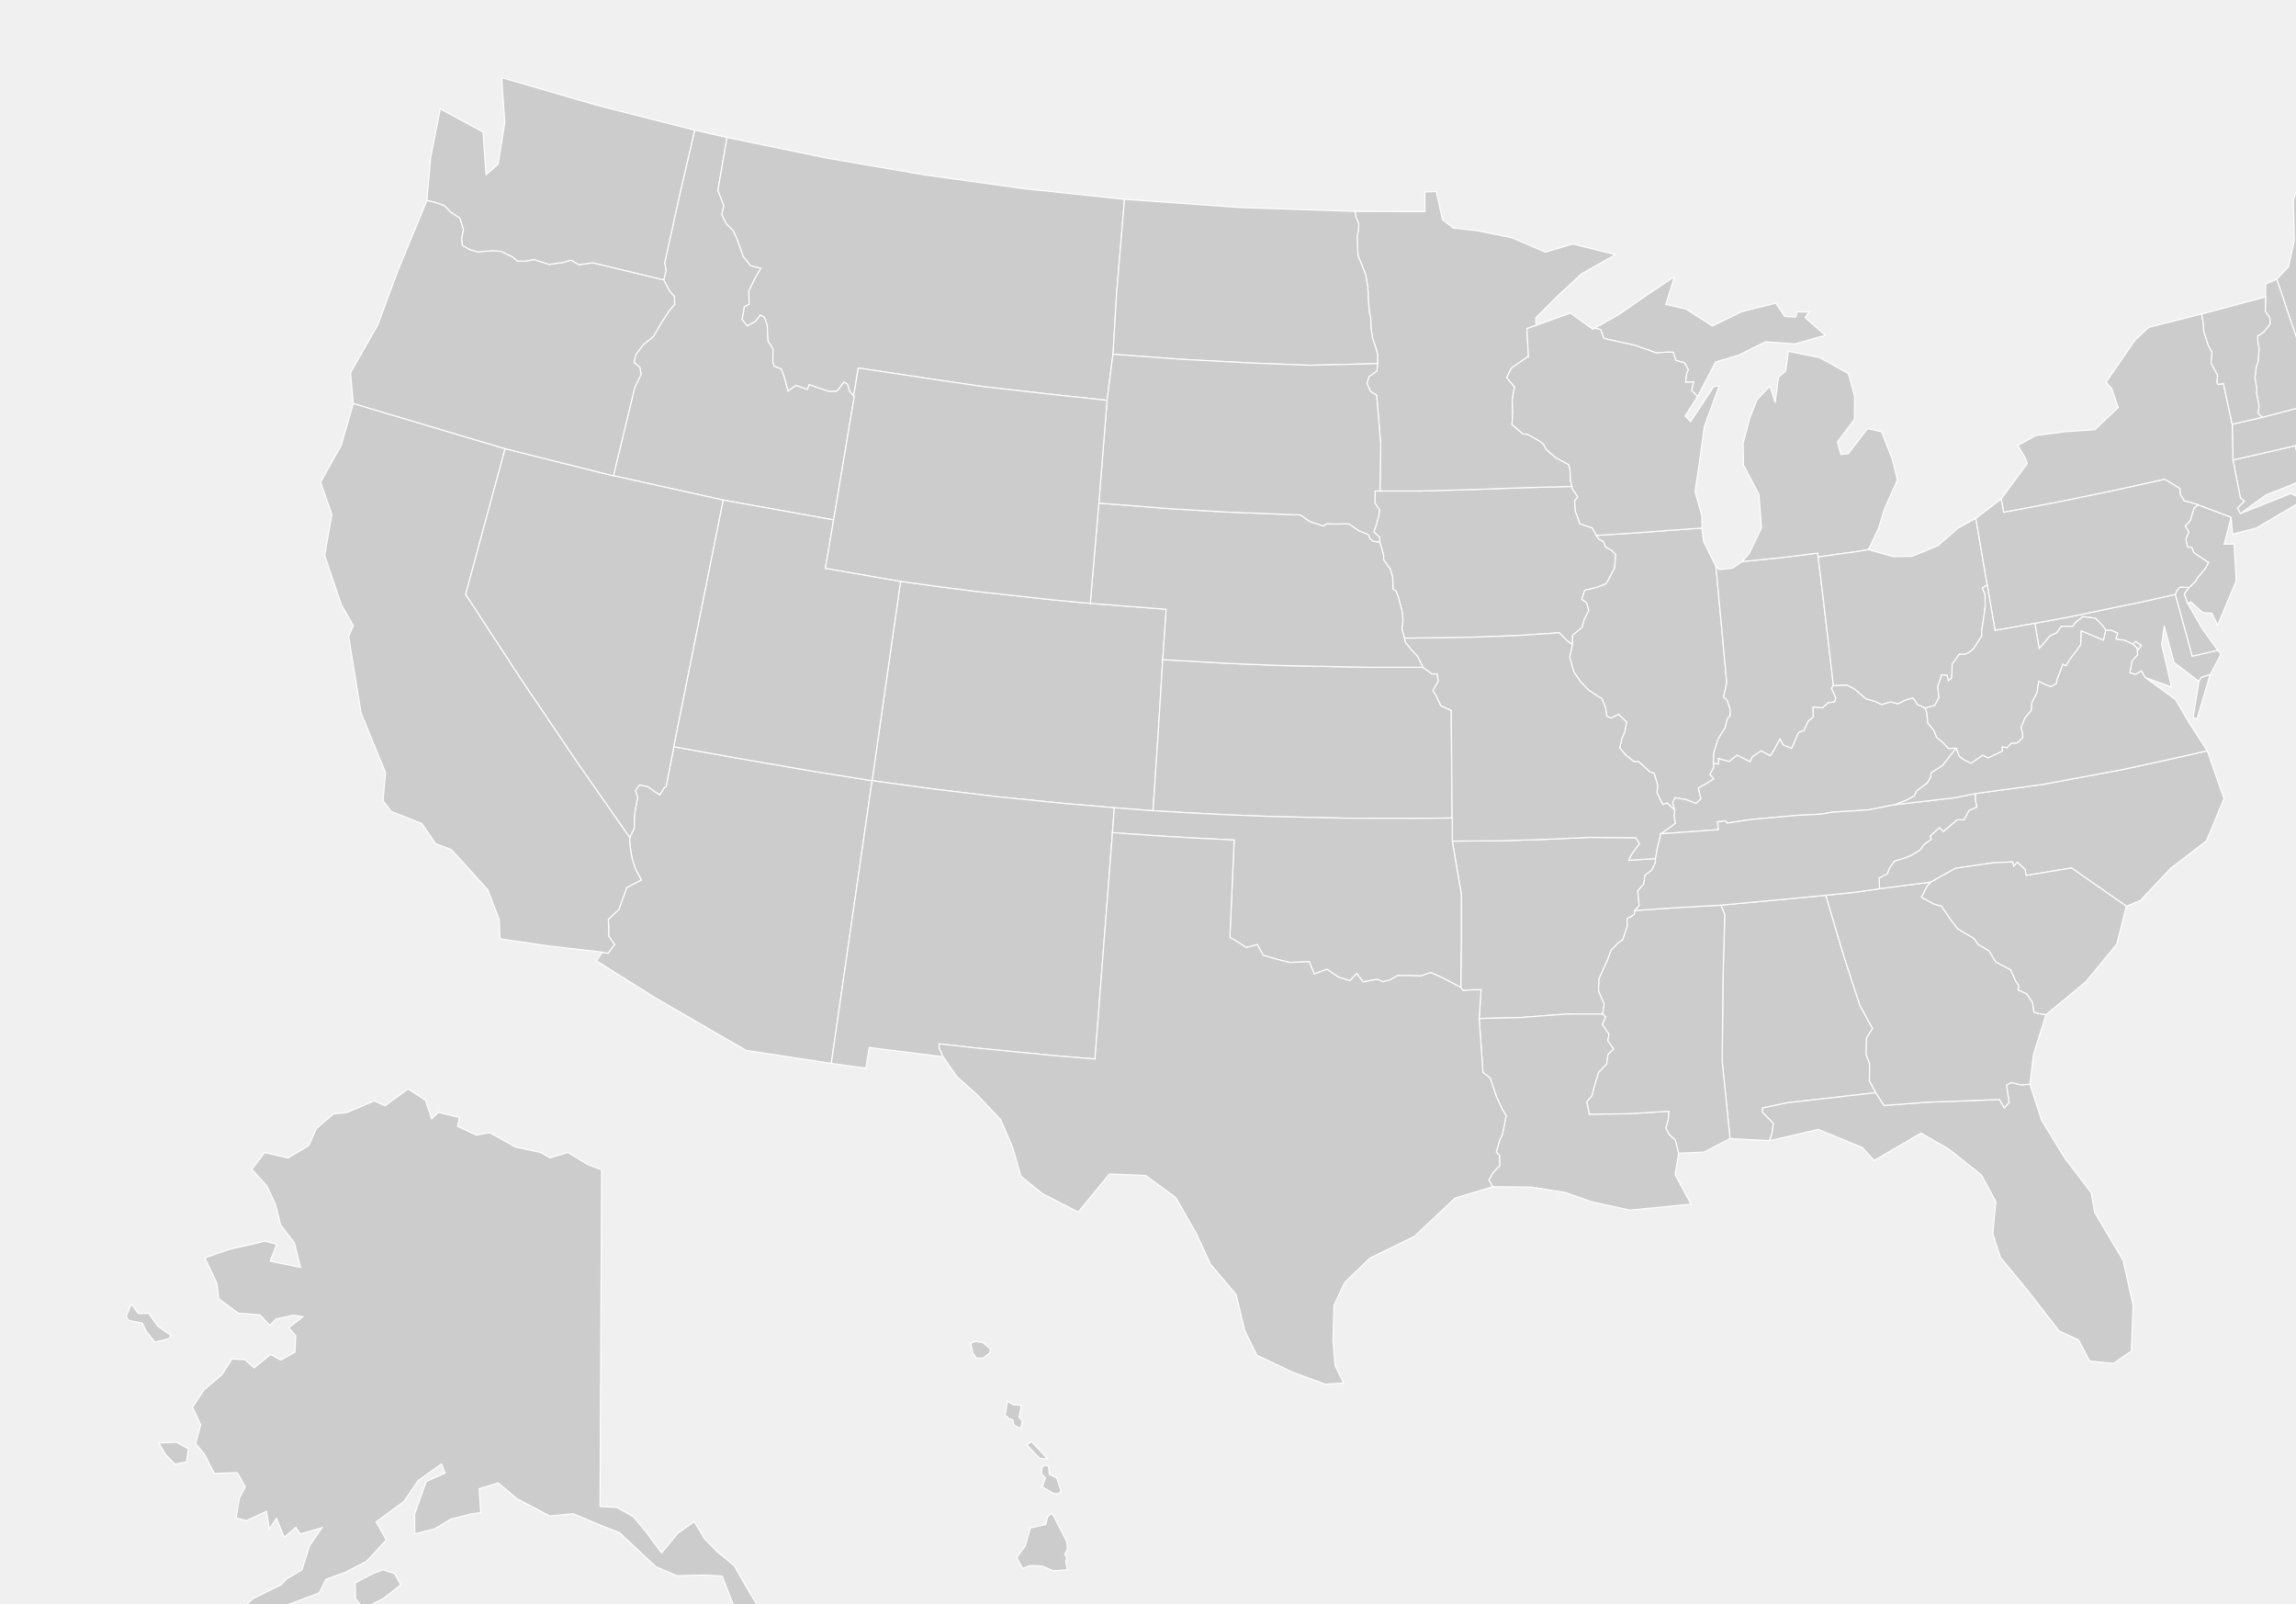
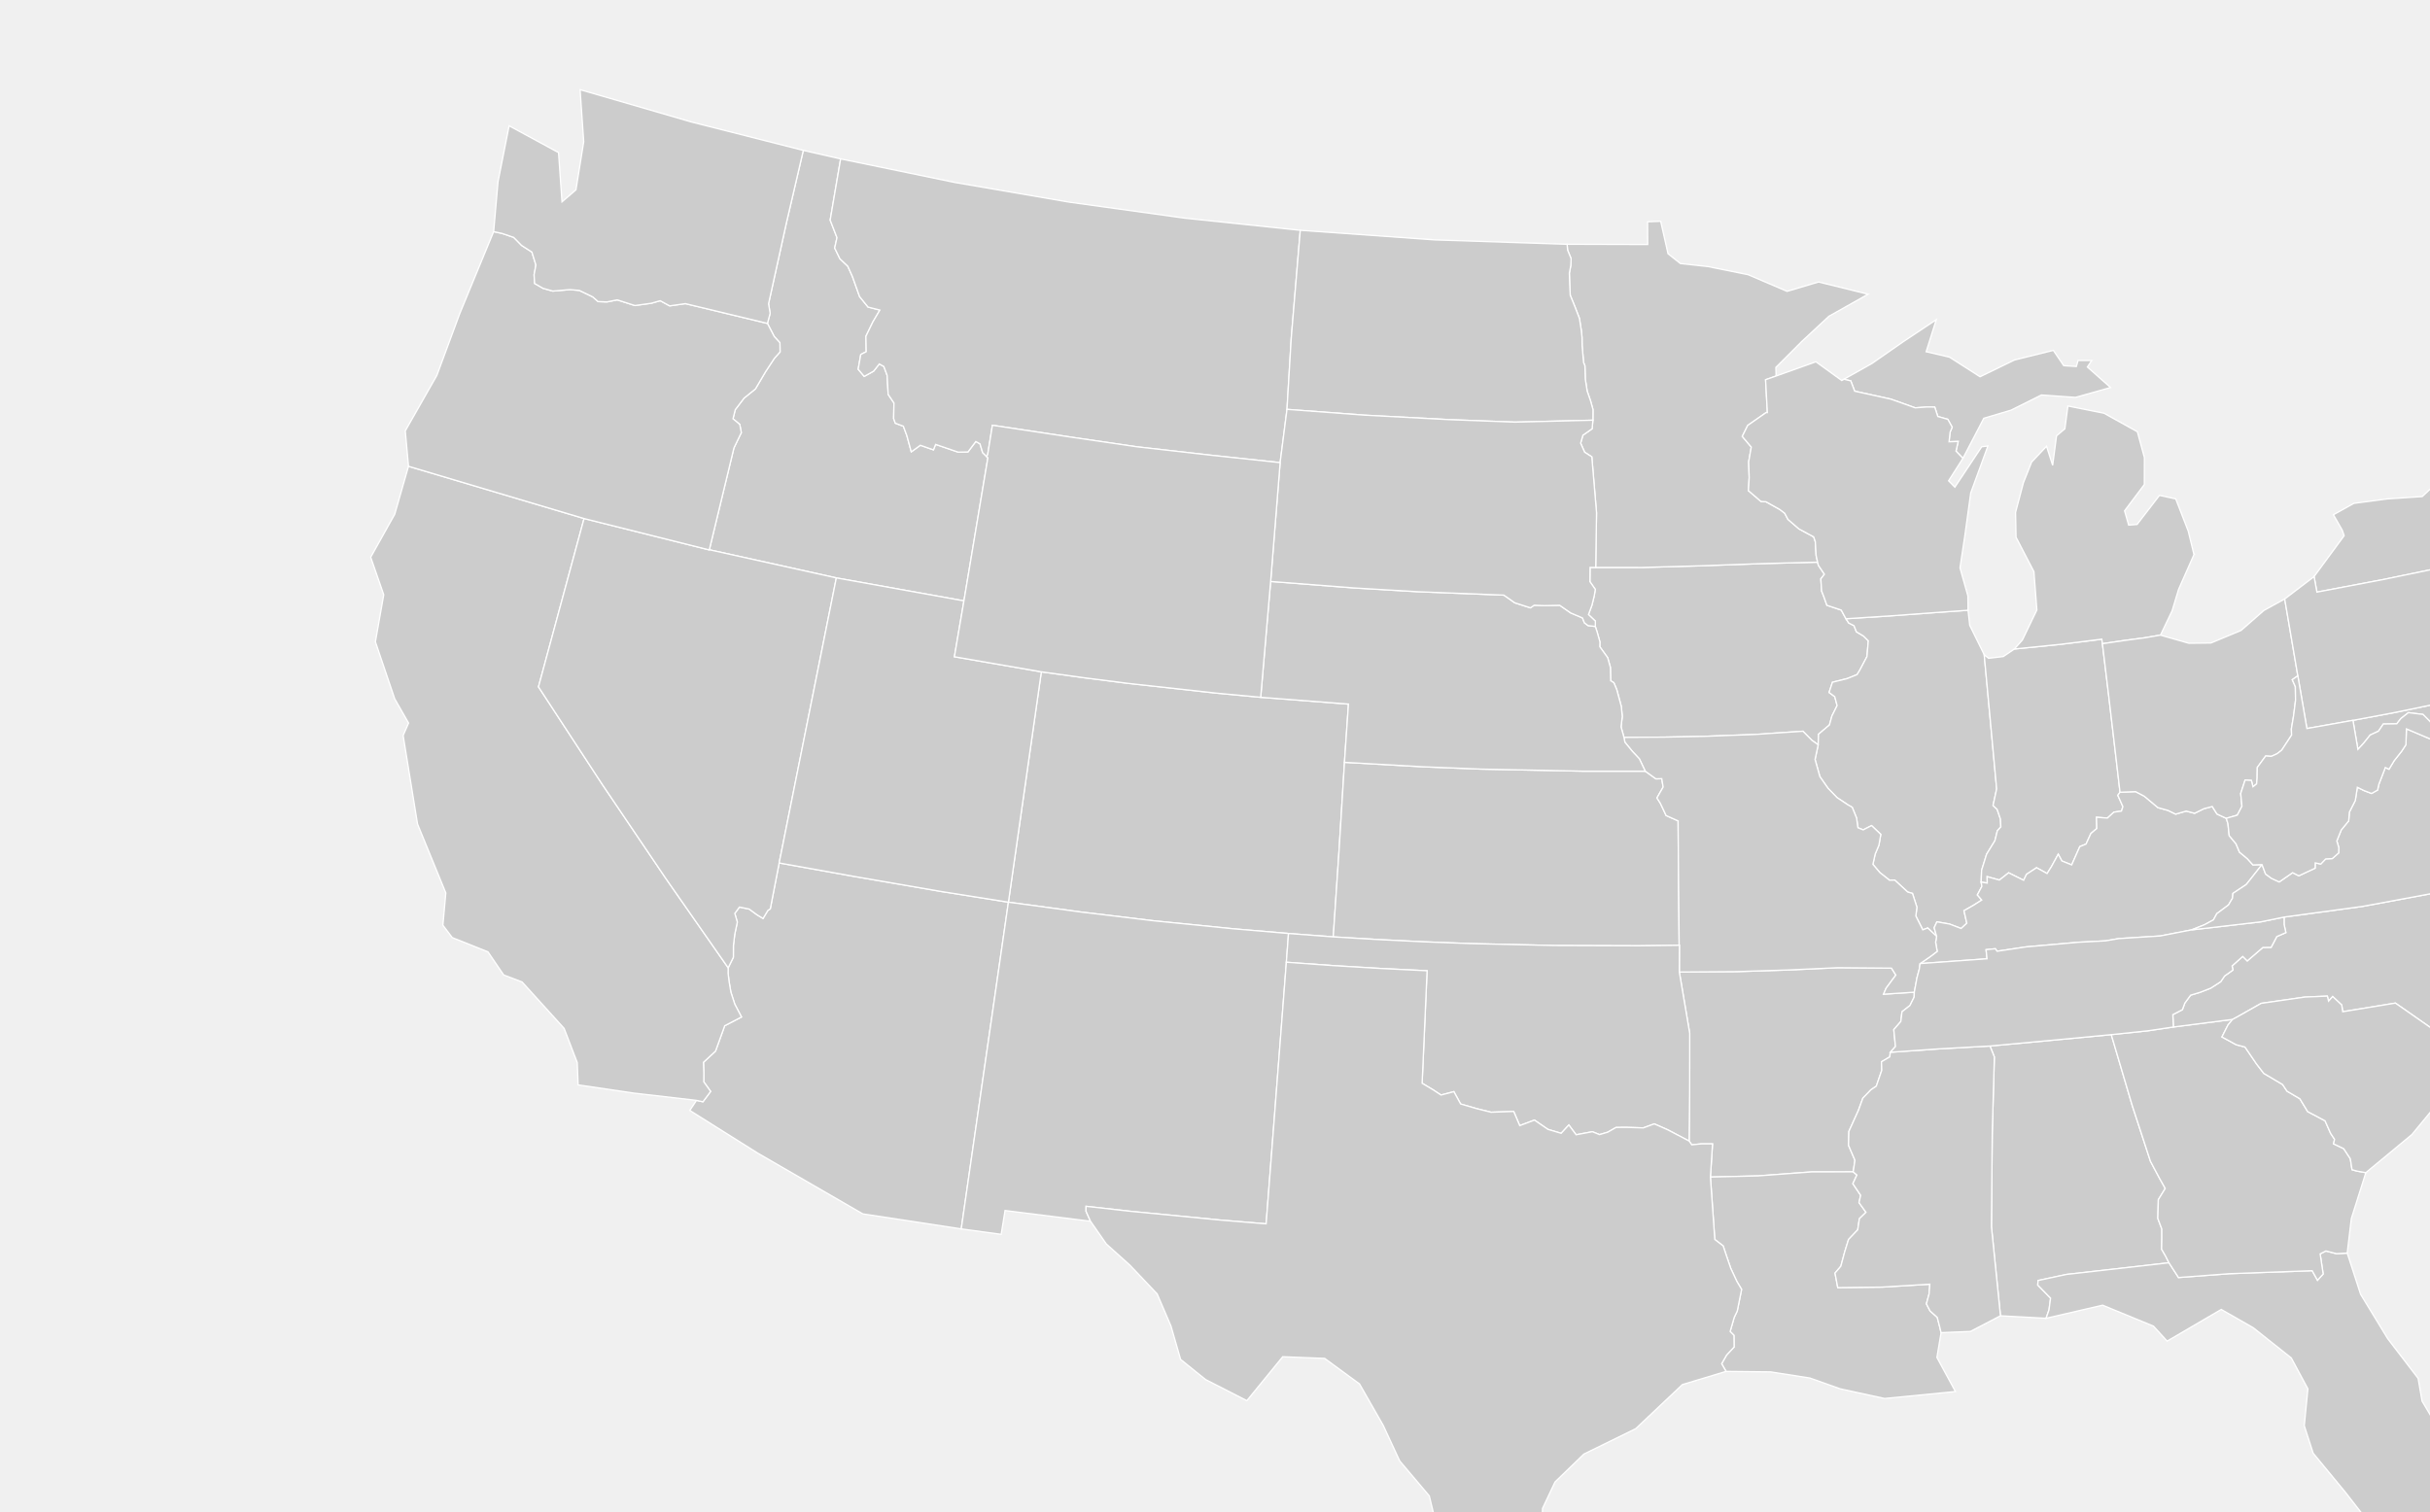
<svg xmlns="http://www.w3.org/2000/svg" version="1.1">
  <defs>
    <style type="text/css">
			.land
			{
				fill: #CCCCCC;
				fill-opacity: 1;
				stroke:white;
				stroke-opacity: 1;
				stroke-width:0.5;
			}
		</style>
  </defs>
  <g>
-     <path id="US-AK" title="Alaska" class="land" d="M191.8,495.91l2.87,8.43l3.02,-2.96l9.45,2.36l-0.85,3.93l8.45,3.99l6.07,-1.1l11.73,6.53l11.14,2.37l4.41,2.47l7.93,-2.48l8.81,5.39l6.42,2.46l0,0l-0.29,61.92l-0.41,89.84l7.5,0.44l7.5,4.15l5.52,6.58l7.22,9.78l7.24,-8.8l7.5,-5.33l4.57,7.63l5.67,5.86l7.72,6.27l5.88,10.36l9.87,16.24l15.03,7.91l1.32,9.26l-3.88,7.62l-5.24,-5.02l-7.87,-3.96l-3.56,-12.68l-11.56,-11.14l-5.39,-13.83l-7.71,-0.46l-12.67,0.3l-9.46,-4l-16.5,-15.44l-7.41,-2.87l-13.37,-5.62l-10.64,1l-14.65,-7.75l-8.54,-7.13l-8.59,2.6l0.69,10.76l-4.31,0.62l-9.17,2.34l-7.32,4.4l-8.95,2.21v-9.05l5.22,-14.52l8.47,-3.82l-1.62,-4.08l-10.5,7.43l-6.45,9.48L169.57,686l4.61,8.12l-8.97,9.68l-9.49,4.89l-8.73,3.17l-3.13,6.19l-14.01,5.24l-3.92,6.35l-10.87,4.25l-5.39,-2.33l-8.57,2.31l-9.52,2.92l-8.06,3.09l-15.29,0.34l-0.64,-2.74l10.79,-4.25l9.15,-2.37l10.61,-5.76l10.46,0.68l5.31,-5.08l12.97,-6.42l2.37,-2.58l6.88,-4.06l3.48,-10.97l5.58,-8.06l-9.78,2.83l-1.99,-3.05l-5.29,4.55l-3.47,-8.58l-3.22,4.87l-1.26,-8.01l-9,4.19l-4.71,-1.12l1.45,-8.95l2.67,-5.11l-3.54,-6.46l-10.41,0.39l-4.4,-8.61l-4.04,-4.93l2.31,-8.42l-3.72,-7.91l5.2,-7.81l8.05,-6.82l4.58,-7.12l5.87,0.36l4.11,3.66l7.39,-6.02l4.68,2.52l6.33,-3.59l0.34,-7.37l-3.13,-3.67l6.35,-4.88l-4.14,-0.76l-7.89,1.7l-2.89,2.92l-4.41,-4.75l-9.88,-0.77l-8.65,-6.44l-0.92,-7.01l-5.42,-11.46l10.92,-3.79l16.26,-3.71l5.19,1.37l-2.92,7.67l13.69,2.75l-2.8,-11.1l-6.17,-8.03l-2.27,-9.16l-3.95,-8.45l-6.76,-7.45l5.78,-7.51l10.57,2.37l9.34,-5.56l3.41,-7.73l7.78,-6.53l5.97,-0.64l12.31,-5.24l4.93,2.18l10.31,-7.58L191.8,495.91zM59.27,587.82l3.09,4.29l4.68,-0.11l4.08,5.78l6.04,4.18l-1.08,1.46l-6.17,1.5l-4.07,-4.97l-1.64,-3.58l-6.21,-1.19l-1.13,-1.88L59.27,587.82zM84.05,658.96l-5.19,0.99l-4.04,-4.16l-3.25,-5.32l7.96,-0.37l5.42,3L84.05,658.96zM172.79,720.54l-8.89,4.49l-3.56,-4.44l-0.17,-7.13l8.04,-4.19l4.56,-1.67l5.13,1.72l2.78,5.07L172.79,720.54z" />
    <path id="US-AL" title="Alabama" class="land" d="M823.25,403.55L831.37,431.02L838.53,452.95L842.13,459.7L844.3,463.54L841.61,467.9L841.4,475.24L842.96,479.38L842.96,483.45L842.88,487.23L844.46,489.98L845.75,492.54L805.82,497.08L794.73,499.45L794.58,501.21L799.58,506.33L798.97,510.92L797.83,514.18L780.04,513.21L776.52,478.48L776.84,441.91L777.66,412.26L775.95,407.99L799.35,405.82z" />
    <path id="US-AR" title="Arkansas" class="land" d="M746.45,386.99L746.39,388.88L744.74,392.2L741.65,394.62L741.19,398.42L738.45,401.59L739.1,408.17L737.11,410.42L736.87,412.24L733.64,414.14L733.77,417.43L731.63,423.65L729.53,425.07L726.38,428.35L724.64,433.14L720.94,441.29L720.79,446.7L723.3,452.55L722.62,457.07L706.39,457.09L685.47,458.65L666.94,459.1L667.77,446.16L663.36,446.16L659.67,446.53L658.64,445.06L658.85,425.16L658.87,403.06L654.82,379.13L677.08,378.97L697.32,378.33L716.63,377.44L737.54,377.61L739.25,380.31L737.34,382.88L735.44,385.46L734.45,387.78z" />
    <path id="US-AZ" title="Arizona" class="land" d="M393.21,351.89L374.82,479.32L336.43,473.46L295.45,449.76L268.97,433.11L271.6,429.19L274.1,429.74L277.1,425.71L274.42,421.95L274.45,418.47L274.3,414.34L279,409.98L282.58,400.09L289.13,396.66L286.51,391.67L284.99,386.99L284.28,382.78L283.9,379.56L283.94,377.49L285.97,373.36L285.98,368.82L286.5,364.43L287.5,359.65L286.52,356.27L288.33,353.79L292.12,354.57L295.26,356.86L297.54,358.24L299.42,355.09L300.35,354.51L303.82,336.59L332.7,341.78L367.14,347.74z" />
    <path id="US-CA" title="California" class="land" d="M227.74,202.25L209.97,267.9L234.88,306L259.69,342.73L283.94,377.49L283.9,379.56L284.28,382.78L284.99,386.99L286.51,391.67L289.13,396.66L282.58,400.09L279,409.98L274.3,414.34L274.45,418.47L274.42,421.95L277.1,425.71L274.1,429.74L271.6,429.19L247.2,426.36L225.43,423.15L225.09,414.45L219.96,401.1L203.57,383L196.4,380.28L190.28,371.27L176.35,365.7L172.7,360.88L173.84,348.28L162.81,321.41L157.2,286.87L159.32,282.02L153.91,272.55L146.38,250.33L149.63,231.97L144.55,217.34L153.92,200.58L159.29,181.87z" />
    <path id="US-CO" title="Colorado" class="land" d="M524.26,297.34L522.11,332.21L519.88,365.43L502.43,364.1L480.73,362.25L449.96,359.16L421.42,355.72L393.21,351.89L406.05,262.04L423.12,264.4L440.2,266.58L474.43,270.36L491.58,271.97L525.81,274.63L524.3,296.61z" />
    <path id="US-CT" title="Connecticut" class="land" d="M1034.84,200.91L1038.24,212.85L1038.11,216.33L1031.11,219.4L1021.77,223.02L1010.11,231.52L1008.84,228.98L1011.92,225.92L1010.14,224.38L1006.81,207.31L1019.47,204.48z" />
    <path id="US-DC" title="Washington, DC" class="land" d="M963.72,293.35L963.53,292.03L961.68,290.43L962.86,289.07L965.55,290.9z" />
    <path id="US-DE" title="Delaware" class="land" d="M986.93,264.85L984.93,267.74L986.35,271.89L992.67,282.97L1000,293.17L988.42,295.83L980.78,267.93L981.69,265.89L983,264.55z" />
    <path id="US-FL" title="Florida" class="land" d="M915.25,488.75L920.47,504.83L931.05,522.16L942.9,537.63L944.43,546.48L957.31,568.23L961.78,588.44L960.97,609.01L952.91,614.56L942.16,613.5L937.22,603.98L928.48,599.97L914.49,581.98L901.97,566.79L898.51,556.09L899.92,541.71L893.44,529.65L878.58,517.85L866.13,510.74L845.03,523.09L839.71,517.25L819.88,509.08L797.83,514.18L798.97,510.92L799.58,506.33L794.58,501.21L794.73,499.45L805.82,497.08L845.75,492.54L849.47,498.29L869.32,496.79L901.59,495.62L903.65,499.35L905.87,496.93L904.7,489.07L906.93,487.93L911.06,488.99z" />
    <path id="US-GA" title="Georgia" class="land" d="M870.54,397.61L868.77,399.77L866.4,404.45L871.95,407.48L875.38,408.38L879.89,414.99L882.71,418.65L890.05,423L891.77,425.6L896.8,428.57L899.84,433.58L906.61,437.16L908.79,442.08L910.32,444.39L909.93,446.15L913.88,448.03L916.46,451.94L917.13,456.23L919.03,456.77L922.51,457.38L916.86,475.27L915.25,488.75L911.06,488.99L906.93,487.93L904.7,489.07L905.87,496.93L903.65,499.35L901.59,495.62L869.32,496.79L849.47,498.29L845.75,492.54L844.46,489.98L842.88,487.23L842.96,483.45L842.96,479.38L841.4,475.24L841.61,467.9L844.3,463.54L842.13,459.7L838.53,452.95L831.37,431.02L823.25,403.55L837.59,402.05L847.46,400.57z" />
-     <path id="US-HI" title="Hawaii" class="land" d="M443.39,612.09l-3.04,0.1l-1.75,-2.38l-0.9,-4.35l2.24,-0.78l3.28,0.52l3.31,2.87l-0.17,1.63L443.39,612.09zM460.92,640.38l-0.66,3.48l-2.99,-1.37l-0.62,-2.43l-1.04,-0.48l-0.48,-0.1l-1.92,-1.63l1.05,-6.3l2.46,1.6l3.75,0.34l-1,5.34L460.92,640.38zM472.36,657.57l-3.54,-0.18l-5.86,-6.16l2.14,-1.41L472.36,657.57zM472.75,661.08l0.38,3.47l3.3,1.61l1.96,5.74l-0.91,1.33l-2.35,0.03l-5.18,-3l1.42,-4.08l-1.82,-1.98l0.38,-3.08l1.6,-0.74L472.75,661.08zM464.41,705.67l-3.3,1.32l-2.68,-4.91l3.87,-5.3l2.25,-8.02l6.97,-1.6l0.83,-3.42l1.47,-1.3l0.87,0.25l6.34,12.29l0.27,3.33l-1.3,2.37l1.01,1.2l-0.53,1.9l0.83,3.79l-6.57,0.44l-4.82,-2.11L464.41,705.67z" />
    <path id="US-IA" title="Iowa" class="land" d="M708.74,219.26L709.04,220.49L711.39,223.98L710,225.78L710.31,230.55L711.1,232.54L712.37,236.09L717.96,237.96L719.79,241.33L720.87,243L722.93,244.04L723.88,246.44L726.64,248.09L728.51,249.94L727.99,256.09L725.17,261.42L724.13,263.12L720.32,264.66L714.53,266.11L713.21,270.09L715.43,271.74L716.35,275.21L714.32,279.26L713.36,282.76L709.11,286.36L708.97,290.51L706.51,288.74L703.03,285.22L684.16,286.48L664.27,287.22L648.77,287.52L633.24,287.62L632.09,283.51L632.57,279.45L632.19,275.54L630.42,268.99L629.29,266.28L628.06,265.54L627.94,260.29L626.88,256.53L623.81,252.24L623.86,250.36L622.8,246.61L622.06,244.34L622.09,242.26L619.39,239.72L620.76,236L621.65,232.36L622.06,229.89L619.95,226.86L620.01,221.31L622.21,221.31L640.32,221.33L662.83,220.7L687.01,219.83z" />
    <path id="US-ID" title="Idaho" class="land" d="M384.7,178.06L385.21,178.56L375.87,234.37L326.11,225.41L276.58,214.43L286.18,174.71L289.06,168.74L288.45,165.54L285.82,163.34L286.7,159.8L290.12,155.29L294.56,151.7L298.48,145.04L301.92,139.8L304.17,137.26L304.11,133.69L301.91,131.28L299.24,126.14L300.3,122.21L299.68,118.48L306.56,87.28L313.23,58.66L327.79,61.98L323.71,85.85L326.37,92.69L325.47,96.73L327.51,100.93L330.57,103.82L332.38,107.84L335.18,115.68L338.48,119.77L343.09,120.94L340.37,125.56L337.65,131.15L337.77,137.18L335.65,138.25L334.63,144.02L336.98,146.81L340.63,144.78L342.87,141.95L344.65,142.95L345.92,146.4L346.33,153.84L348.59,157.19L348.46,163.24L349.11,165.06L352.25,166.24L353.6,169.87L355.34,176.23L358.88,173.67L363.99,175.46L364.82,173.33L373.63,176.35L377.44,176.27L380.5,172.2L382.13,173.11L383.16,176.53z" />
    <path id="US-IL" title="Illinois" class="land" d="M767.4,237.97L767.4,238.03L768.06,243.91L773.71,255.38L773.71,255.38L773.71,255.38L776.14,281.56L778.56,307.71L777.15,314.18L778.75,315.7L780.04,319.47L780.19,322.52L778.83,324.03L777.89,327.89L774.65,333.15L772.69,339.44L772.52,344.06L772.79,345.73L771.03,349.05L772.75,351.05L769.73,352.97L765.81,355.21L766.92,360.09L764.7,362.15L760.16,360.41L755.25,359.56L754.19,361.85L755.15,365.22L751.67,361.95L749.76,362.68L747.04,357.29L747.46,353.85L745.73,348.47L743.87,347.93L738.83,343.28L736.79,343.33L733.04,340.37L730.3,337.13L731.2,333.08L732.64,329.68L733.38,325.44L729.78,322.01L726.52,323.68L724.45,322.85L723.94,319.08L722.22,314.86L720.54,313.92L716.32,311.1L712.77,307.43L709.63,302.92L707.74,296.22L708.97,290.51L709.11,286.36L713.36,282.76L714.32,279.26L716.35,275.21L715.43,271.74L713.21,270.09L714.53,266.11L720.32,264.66L724.13,263.12L725.17,261.42L727.99,256.09L728.51,249.94L726.64,248.09L723.88,246.44L722.93,244.04L720.87,243L719.79,241.33L736.92,240.23L754.43,238.94L767.35,238.03L767.34,237.97z" />
    <path id="US-IN" title="Indiana" class="land" d="M819.8,251.07L822.26,271.46L824.84,293.39L826.66,309L825.79,310.19L827.78,314.61L827.23,316.37L824.27,316.77L821.75,319.09L817.48,318.77L817.61,323.14L815.31,325.08L813.42,329.22L810.98,330.21L807.81,337.35L803.98,335.81L802.57,333.17L799.94,337.99L798.22,340.71L794.11,338.45L790.21,341.01L789.07,343.34L783.23,340.43L779.62,343.26L774.85,341.93L774.89,344.44L772.52,344.06L772.69,339.44L774.65,333.15L777.89,327.89L778.83,324.03L780.19,322.52L780.04,319.47L778.75,315.7L777.15,314.18L778.56,307.71L776.14,281.56L773.71,255.38L773.71,255.38L775.41,256.76L781.16,256.08L785.48,253.14L785.48,253.14L803.69,251.3L819.57,249.31z" />
    <path id="US-KS" title="Kansas" class="land" d="M654.77,368.71L638.81,368.9L606.07,368.79L573.32,368.04L555.14,367.35L536.98,366.45L519.88,365.43L522.11,332.21L524.26,297.34L524.29,297.34L554.73,299.07L577.39,299.98L617.51,300.79L641.53,300.79L645.7,303.78L647.97,303.71L648.51,306.99L646.09,311.22L647.45,313.36L649.68,318.1L654.35,320.18L654.53,344.47z" />
    <path id="US-KY" title="Kentucky" class="land" d="M868.09,319.18L868.74,321.26L869.24,325.93L871.88,329.12L873.25,332.39L876.29,334.91L878.49,337.35L882.03,337.23L875.89,345L870.68,348.46L870.51,350.34L868.95,352.99L864.4,356.38L863.09,358.79L859.56,360.71L854.51,362.7L842.33,365.07L826.21,366.09L821.02,366.98L810.52,367.52L799.86,368.47L790.05,369.33L778.72,371.03L778.04,370.05L774.43,370.42L774.8,373.97L748.7,375.84L752.62,373.16L755.37,371.06L754.75,367.53L755.15,365.22L754.19,361.85L755.25,359.56L760.16,360.41L764.7,362.15L766.92,360.09L765.81,355.21L769.73,352.97L772.75,351.05L771.03,349.05L772.79,345.73L772.52,344.06L774.89,344.44L774.85,341.93L779.62,343.26L783.23,340.43L789.07,343.34L790.21,341.01L794.11,338.45L798.22,340.71L799.94,337.99L802.57,333.17L803.98,335.81L807.81,337.35L810.98,330.21L813.42,329.22L815.31,325.08L817.61,323.14L817.48,318.77L821.75,319.09L824.27,316.77L827.23,316.37L827.78,314.61L825.79,310.19L826.66,309L832.73,308.77L836.11,310.54L841.45,315.01L845.39,316.1L848.35,317.55L852.46,316.35L855.74,317.21L859.34,315.44L862.62,314.57L864.48,317.51z" />
    <path id="US-LA" title="Louisiana" class="land" d="M722.62,457.07L724.06,458.3L722.49,461.68L725.53,466.21L724.89,469.07L727.6,472.85L725.04,475.33L724.38,479.68L720.81,483.43L719.3,488.3L717.8,493.89L715.53,496.56L716.6,502.22L733.98,502.02L752.51,500.89L752.21,504.72L751.16,508.55L752.61,511.35L755.39,513.82L756.36,517.55L756.89,519.79L755.26,529.47L762.48,542.76L734.86,545.47L717.53,541.69L705.74,537.49L690.4,535.09L673.04,534.9L671.32,531.91L673.27,528.5L676.18,525.4L676.12,520.83L674.63,519.34L676.22,513.83L677.42,511.32L679.1,502.91L677.27,499.84L674.87,494.7L673.07,489.45L671.9,485.95L668.65,483.45L666.94,459.1L685.47,458.65L706.39,457.09z" />
    <path id="US-MA" title="Massachusetts" class="land" d="M1045.63,177.8L1048.77,189.44L1057.46,199.48L1064.38,198.06L1060.35,190.6L1066.65,194.01L1067.17,200.62L1057.15,207.36L1049.14,209.17L1047.75,205.96L1044.47,204.17L1041.66,198.77L1034.84,200.91L1019.47,204.48L1006.81,207.31L1006.47,191.24L1019.95,188.12L1039.54,183L1040.61,180.37L1043.61,177.93z" />
    <path id="US-MD" title="Maryland" class="land" d="M980.78,267.93L988.42,295.83L1000,293.17L1001.44,294.94L996.49,304.07L992.51,305.34L991.48,307.17L980.22,298.59L975.8,282.14L974.67,290.56L979.11,309.68L967.2,305.35L965.52,302.45L962.88,304.01L960.31,303.28L961.26,297.92L963.79,295.21L963.72,293.35L965.55,290.9L962.86,289.07L961.68,290.43L957.94,288.63L954.01,288.05L954.78,285.4L952.15,284.2L949.46,283.97L947.53,281.41L944.79,278.66L939.12,277.96L936.14,280.29L934.58,282.31L929.32,282.4L927.46,285.17L924.2,286.7L921.71,289.82L919.42,292.31L917.49,280.96L933.46,277.97L938.9,276.86L951.06,274.31L965.73,271.32z" />
    <path id="US-ME" title="Maine" class="land" d="M1046.95,172.11L1045.32,172.81L1043.71,169.97L1039.84,167.56L1039.83,165.23L1026.54,125.88L1031.85,120.24L1034.43,108.68L1034.08,90.22L1040.58,70.21L1047.3,74.47L1056.14,67.64L1064.77,71.84L1074.29,101.57L1088.28,110.6L1091.52,119.75L1078.66,131.52L1065.07,141.37L1051.08,159.84z" />
    <path id="US-MI" title="Michigan" class="land" d="M810.31,140.6L810.31,140.6l5.32,0.03l0,0l-1.7,2.51l9.03,8.01L809.3,155l-0.54,-0.04l-12.74,-0.9l-11.87,5.92l-10.61,3.16l-8.01,15.38l-0.43,-0.12l-0.01,0.04l-2.39,-2.49l0.85,-3.77l-3.55,0.12l0.4,-3.76l0.81,-1.92l-1.7,-3.07l-3.89,-1.11l-1.2,-3.67l-3.12,-0.03l-4.49,0.34l-9.47,-3.39l-14.14,-3.12l-1.54,-4.03l-2.52,-0.59l-0.02,-0.07l-0.95,0.53l-0.15,-0.11l0.14,0.1l11.76,-6.62l12,-8.35l13.09,-8.73l-3.95,12.49l9.13,2.13l11.89,7.63l13.42,-6.53l15.16,-3.76l4.06,5.97l4.91,0.32L810.31,140.6zM855.86,215.95L855.86,215.95l-0.37,0.36l-5.98,13.52l-2.54,8.4h0l-4.54,9.49l0,0l-6.33,1.07l-7.68,1.01l-8.62,1.26l-0.23,-1.76l-15.88,1.99l-18.21,1.84v0l0,0l3.1,-3.48l5.66,-11.73l-1.15,-14.96l-6.97,-13.41l-0.19,-9.69l3.06,-11.57l3.2,-8.06l5.82,-6.16l2.38,7.43l1.52,-11.52l3.25,-2.73l1.18,-8.89l14.08,2.82l13,7.22l2.75,10.08l-0.03,10.5l-7.71,10.26l1.6,5.57l3.28,-0.25l8.73,-11.34l6.35,1.38l4.89,12.62l2.21,9.1L855.86,215.95z" />
    <path id="US-MN" title="Minnesota" class="land" d="M728.42,114.75L728.41,114.76L713.15,123.35L702.62,133.13L692.46,143.3L692.56,146.66L688.46,148.11L689.15,160.93L688.65,160.93L684.81,163.61L681.49,165.93L679.36,170.21L682.88,174.37L681.86,180.15L682.07,186.34L681.75,191.37L686.66,195.58L688.61,195.71L694.02,198.73L695.92,200.19L697.18,202.59L701.49,206.31L707.21,209.4L707.84,211.25L708.17,216.72L708.74,219.26L687.01,219.83L662.83,220.7L640.32,221.33L622.21,221.31L622.54,200.03L620.69,178.18L617.89,176.38L616.33,172.84L617.22,169.75L620.82,167.22L621.12,163.9L621.15,159.74L620.18,156.26L618.88,152.54L618.15,147.88L618,142.66L617.48,141.4L616.9,134.67L616.87,131.58L616.59,128.83L615.86,124.17L614.03,119.43L612.29,115.2L612.08,111.02L611.94,106.51L612.5,103.57L612.63,100.89L611.25,97.55L611.06,95.28L642.49,95.37L642.44,86.5L647.55,86.32L650.41,98.96L655.22,102.79L665.92,103.97L681.65,107.14L696.84,113.64L709.12,109.99L728.41,114.75z" />
    <path id="US-MO" title="Missouri" class="land" d="M708.97,290.51L707.74,296.22L709.63,302.92L712.77,307.43L716.32,311.1L720.54,313.92L722.22,314.86L723.94,319.08L724.45,322.85L726.52,323.68L729.78,322.01L733.38,325.44L732.64,329.68L731.2,333.08L730.3,337.13L733.04,340.37L736.79,343.33L738.83,343.28L743.87,347.93L745.73,348.47L747.46,353.85L747.04,357.29L749.76,362.68L751.67,361.95L755.15,365.22L754.75,367.53L755.37,371.06L752.62,373.16L748.7,375.84L748.38,378.06L747.49,381.37L746.45,386.99L734.45,387.78L735.44,385.46L737.34,382.88L739.25,380.31L737.54,377.61L716.63,377.44L697.32,378.33L677.08,378.97L654.82,379.13L654.86,368.71L654.77,368.71L654.53,344.47L654.35,320.18L649.68,318.1L647.45,313.36L646.09,311.22L648.51,306.99L647.97,303.71L645.7,303.78L641.53,300.79L639.23,295.96L636.52,293.07L633.59,289.49L633.24,287.62L648.77,287.52L664.27,287.22L684.16,286.48L703.03,285.22L706.51,288.74z" />
    <path id="US-MS" title="Mississippi" class="land" d="M775.95,407.99L777.66,412.26L776.84,441.91L776.52,478.48L780.04,513.21L768.32,519.32L756.89,519.79L756.36,517.55L755.39,513.82L752.61,511.35L751.16,508.55L752.21,504.72L752.51,500.89L733.98,502.02L716.6,502.22L715.53,496.56L717.8,493.89L719.3,488.3L720.81,483.43L724.38,479.68L725.04,475.33L727.6,472.85L724.89,469.07L725.53,466.21L722.49,461.68L724.06,458.3L722.62,457.07L723.3,452.55L720.79,446.7L720.94,441.29L724.64,433.14L726.38,428.35L729.53,425.07L731.63,423.65L733.77,417.43L733.64,414.14L736.87,412.24L737.11,410.42L755.47,409.14z" />
    <path id="US-MT" title="Montana" class="land" d="M501.84,159.67L499.16,180.45L472.33,177.57L443.38,174.28L418.47,170.63L386.97,165.87L385.13,177.31L384.7,178.06L383.16,176.53L382.13,173.11L380.5,172.2L377.44,176.27L373.63,176.35L364.82,173.33L363.99,175.46L358.88,173.67L355.34,176.23L353.6,169.87L352.25,166.24L349.11,165.06L348.46,163.24L348.59,157.19L346.33,153.84L345.92,146.4L344.65,142.95L342.87,141.95L340.63,144.78L336.98,146.81L334.63,144.02L335.65,138.25L337.77,137.18L337.65,131.15L340.37,125.56L343.09,120.94L338.48,119.77L335.18,115.68L332.38,107.84L330.57,103.82L327.51,100.93L325.47,96.73L326.37,92.69L323.71,85.85L327.79,61.98L372.22,71.15L416.94,78.85L461.89,85.08L507.02,89.83L503.5,131.88z" />
    <path id="US-NC" title="North Carolina" class="land" d="M995.21,338.43L1002.75,360L994.84,379.03L978.65,391.44L965.08,405.88L958.75,408.49L934.04,391.25L913.5,394.62L913.11,392L909.59,388.69L907.98,390.48L907.51,388.53L898.72,388.9L881.69,391.36L872.29,396.68L870.54,397.61L847.46,400.57L847.25,395.75L850.98,393.82L851.93,391.24L854.18,388.16L857.83,387.06L862.01,385.43L865.93,382.9L867.46,380.66L870.69,378.36L870.36,376.75L874.51,373.03L876.28,374.79L882.37,369.54L885.58,369.5L887.79,365.3L891.33,363.75L890.63,360.58L890.64,357.69L921.25,353.54L957.11,346.86L976.05,342.75z" />
    <path id="US-ND" title="North Dakota" class="land" d="M611.06,95.28L611.25,97.55L612.63,100.89L612.5,103.57L611.94,106.51L612.08,111.02L612.29,115.2L614.03,119.43L615.86,124.17L616.59,128.83L616.87,131.58L616.9,134.67L617.48,141.4L618,142.66L618.15,147.88L618.88,152.54L620.18,156.26L621.15,159.74L621.12,163.9L590.77,164.65L564.87,163.67L532.22,161.94L501.84,159.67L503.5,131.88L507.02,89.83L559.45,93.57z" />
    <path id="US-NE" title="Nebraska" class="land" d="M622.06,244.34L622.8,246.61L623.86,250.36L623.81,252.24L626.88,256.53L627.94,260.29L628.06,265.54L629.29,266.28L630.42,268.99L632.19,275.54L632.57,279.45L632.09,283.51L633.24,287.62L633.59,289.49L636.52,293.07L639.23,295.96L641.53,300.79L617.51,300.79L577.39,299.98L554.73,299.07L524.29,297.34L524.26,297.34L524.3,296.61L525.81,274.63L491.58,271.97L495.46,226.79L527.96,229.32L552.96,230.8L586.41,232.12L590.65,235.11L596.76,237.07L598.22,236.06L602.2,236.22L608.18,236.09L612.47,239.07L617.05,241.01L617.8,242.91L619.24,244.01z" />
    <path id="US-NH" title="New Hampshire" class="land" d="M1046.95,172.11L1045.63,177.8L1043.61,177.93L1040.61,180.37L1039.54,183L1019.95,188.12L1018.05,186.18L1018.57,182.99L1017.43,177.12L1017.56,175.61L1016.72,170.27L1017.3,165.41L1018.09,163.14L1018.58,157.42L1017.99,153.78L1017.94,151.5L1020.7,149.61L1023.53,146.09L1023.4,143.19L1021.37,140.36L1021.55,133.87L1021.52,133.86L1021.57,128.01L1026.54,125.88L1039.83,165.23L1039.84,167.56L1043.71,169.97L1045.32,172.81z" />
    <path id="US-NJ" title="New Jersey" class="land" d="M1005.97,233.13L1002.85,245.27L1007.3,245.2L1008.29,261.79L999.91,281.76L997.29,276.39L993.25,276.13L987.8,271.3L986.35,271.89L984.93,267.74L986.93,264.85L989.95,262.02L990.85,260.36L994.19,256.49L995.8,253.57L989.13,249.11L988.29,246.84L986.3,246.58L985.55,243.01L986.88,239.85L985.31,237.18L987.53,234.61L989.28,228.98L991.08,227.52z" />
    <path id="US-NM" title="New Mexico" class="land" d="M502.43,364.1L501.59,375.32L497.01,434.63L493.71,477.35L475.73,475.87L440.89,472.47L423.5,470.51L423.48,472.47L425.23,476.34L391.9,472.15L390.39,481.45L374.82,479.32L393.21,351.89L421.42,355.72L449.96,359.16L480.73,362.25z" />
    <path id="US-NV" title="Nevada" class="land" d="M326.11,225.41L303.82,336.59L300.35,354.51L299.42,355.09L297.54,358.24L295.26,356.86L292.12,354.57L288.33,353.79L286.52,356.27L287.5,359.65L286.5,364.43L285.98,368.82L285.97,373.36L283.94,377.49L259.69,342.73L234.88,306L209.97,267.9L227.74,202.25L276.56,214.49L276.58,214.43z" />
    <path id="US-NY" title="New York" class="land" d="M1006.47,191.24L1006.81,207.31L1010.14,224.38L1011.92,225.92L1008.84,228.98L1010.11,231.52L1032.89,222.46L1038.92,225.29L1017.3,238.01L1006.63,240.74L1005.97,233.13L991.08,227.52L988.02,226.6L984.83,225.73L983,222.77L982.87,220.23L980.43,218.69L976.03,216.05L953.56,221.02L929.39,226.03L903.43,230.95L902.33,224.89L914.06,208.94L913.34,206.86L913.33,206.8L909.87,200.77L917.84,196.33L930.8,194.61L944.51,193.68L955.07,183.7L952.2,175.26L949.61,172.2L949.54,172.18L949.55,172.17L949.62,172.2L962.67,153.32L968.84,147.56L992.69,141.54L993.51,146.1L993.6,149.11L995.65,155.57L997.38,158.72L996.94,163.69L999.87,169.09L999.66,172.55L1000.17,173.31L1002.51,172.89z" />
    <path id="US-OH" title="Ohio" class="land" d="M895.99,263.59L893.82,265.11L895.03,267.83L895.11,273.12L894.33,279.24L893.47,284.35L893.57,286.7L889.71,292.59L887.88,294.01L885.64,295.02L883.46,294.86L880.19,299.33L880.12,303.48L879.92,305.75L878.5,306.88L877.89,304.42L875.44,304.24L873.72,309.48L874.2,314.49L872.38,317.95L868.09,319.18L864.48,317.51L862.62,314.57L859.34,315.44L855.74,317.21L852.46,316.35L848.35,317.55L845.39,316.1L841.45,315.01L836.11,310.54L832.73,308.77L826.66,309L824.84,293.39L822.26,271.46L819.8,251.07L828.42,249.81L836.1,248.8L842.43,247.72L842.43,247.72L842.43,247.73L853.5,250.9L862.09,250.8L873.84,245.91L882.78,238.09L890.88,233.62z" />
    <path id="US-OK" title="Oklahoma" class="land" d="M654.82,379.13L658.87,403.06L658.85,425.16L658.64,445.06L650.4,440.72L645.06,438.36L640.76,439.93L634.09,439.72L630.14,439.76L626.89,441.61L623.71,442.55L620.93,441.42L614.58,442.61L611.74,438.79L608.74,442.04L603.58,440.5L598.33,436.88L592.59,439.04L590.23,433.51L581.41,433.82L575.82,432.43L569.54,430.6L566.91,425.79L561.9,427.12L558.91,425.14L554.53,422.51L555.49,400.85L556.46,378.64L538.16,377.73L519.86,376.63L501.59,375.32L502.43,364.1L519.88,365.43L536.98,366.45L555.14,367.35L573.32,368.04L606.07,368.79L638.81,368.9L654.77,368.71L654.86,368.71z" />
    <path id="US-OR" title="Oregon" class="land" d="M299.24,126.14L301.91,131.28L304.11,133.69L304.17,137.26L301.92,139.8L298.48,145.04L294.56,151.7L290.12,155.29L286.7,159.8L285.82,163.34L288.45,165.54L289.06,168.74L286.18,174.71L276.58,214.43L276.56,214.49L227.74,202.25L159.29,181.87L158.03,168.07L170.35,146.42L179.28,122.31L192.49,90.34L195.72,91.03L200.31,92.59L203.38,95.72L207.41,98.33L208.97,103.37L208.26,107.16L208.47,110.57L211.77,112.47L215.57,113.53L222.2,112.96L225.89,113.27L231.12,115.79L233.22,117.63L236.67,117.76L240.68,116.96L247.56,119.17L253.95,118.28L257.44,117.29L261.12,119.3L267.26,118.43z" />
    <path id="US-PA" title="Pennsylvania" class="land" d="M991.08,227.52L989.28,228.98L987.53,234.61L985.31,237.18L986.88,239.85L985.55,243.01L986.3,246.58L988.29,246.84L989.13,249.11L995.8,253.57L994.19,256.49L990.85,260.36L989.95,262.02L986.93,264.85L983,264.55L981.69,265.89L980.78,267.93L965.73,271.32L951.06,274.31L938.9,276.86L933.46,277.97L917.49,280.96L899.53,284.16L895.99,263.59L890.88,233.62L890.88,233.62L902.3,224.93L902.33,224.89L903.43,230.95L929.39,226.03L953.56,221.02L976.03,216.05L980.43,218.69L982.87,220.23L983,222.77L984.83,225.73L988.02,226.6z" />
    <path id="US-RI" title="Rhode Island" class="land" d="M1049.14,209.17L1038.11,216.33L1038.24,212.85L1034.84,200.91L1041.66,198.77L1044.47,204.17L1047.75,205.96z" />
    <path id="US-SC" title="South Carolina" class="land" d="M958.75,408.49L954.4,425.6L940.47,442.52L922.51,457.38L919.03,456.77L917.13,456.23L916.46,451.94L913.88,448.03L909.93,446.15L910.32,444.39L908.79,442.08L906.61,437.16L899.84,433.58L896.8,428.57L891.77,425.6L890.05,423L882.71,418.65L879.89,414.99L875.38,408.38L871.95,407.48L866.4,404.45L868.77,399.77L870.54,397.61L872.29,396.68L881.69,391.36L898.72,388.9L907.51,388.53L907.98,390.48L909.59,388.69L913.11,392L913.5,394.62L934.04,391.25z" />
    <path id="US-SD" title="South Dakota" class="land" d="M622.21,221.31L620.01,221.31L619.95,226.86L622.06,229.89L621.65,232.36L620.76,236L619.39,239.72L622.09,242.26L622.06,244.34L619.24,244.01L617.8,242.91L617.05,241.01L612.47,239.07L608.18,236.09L602.2,236.22L598.22,236.06L596.76,237.07L590.65,235.11L586.41,232.12L552.96,230.8L527.96,229.32L495.46,226.79L499.16,180.45L501.84,159.67L532.22,161.94L564.87,163.67L590.77,164.65L621.12,163.9L620.82,167.22L617.22,169.75L616.33,172.84L617.89,176.38L620.69,178.18L622.54,200.03z" />
    <path id="US-TN" title="Tennessee" class="land" d="M854.51,362.7L881.54,359.56L890.64,357.69L890.63,360.58L891.33,363.75L887.79,365.3L885.58,369.5L882.37,369.54L876.28,374.79L874.51,373.03L870.36,376.75L870.69,378.36L867.46,380.66L865.93,382.9L862.01,385.43L857.83,387.06L854.18,388.16L851.93,391.24L850.98,393.82L847.25,395.75L847.46,400.57L837.59,402.05L823.25,403.55L799.35,405.82L775.95,407.99L755.47,409.14L737.11,410.42L739.1,408.17L738.45,401.59L741.19,398.42L741.65,394.62L744.74,392.2L746.39,388.88L746.45,386.99L747.49,381.37L748.38,378.06L748.7,375.84L774.8,373.97L774.43,370.42L778.04,370.05L778.72,371.03L790.05,369.33L799.86,368.47L810.52,367.52L821.02,366.98L826.21,366.09L842.33,365.07z" />
    <path id="US-TX" title="Texas" class="land" d="M658.64,445.06L659.67,446.53L663.36,446.16L667.77,446.16L666.94,459.1L668.65,483.45L671.9,485.95L673.07,489.45L674.87,494.7L677.27,499.84L679.1,502.91L677.42,511.32L676.22,513.83L674.63,519.34L676.12,520.83L676.18,525.4L673.27,528.5L671.32,531.91L673.04,534.9L656.02,540.04L637.82,557.24L617.61,567.14L606.35,578.03L601.48,588.34L601.04,604.28L601.91,615.41L605.78,623.36L597.58,623.93L582.8,618.52L566.71,610.86L561.26,599.79L557.33,583.46L545.79,569.82L539.4,556.02L530.11,539.78L516.53,529.83L500.18,529.18L486.19,546.32L470.08,538.07L460.36,530.23L456.6,517.21L451.21,504.67L440.58,493.46L431.39,485.2L425.23,476.34L423.48,472.47L423.5,470.51L440.89,472.47L475.73,475.87L493.71,477.35L497.01,434.63L501.59,375.32L519.86,376.63L538.16,377.73L556.46,378.64L555.49,400.85L554.53,422.51L558.91,425.14L561.9,427.12L566.91,425.79L569.54,430.6L575.82,432.43L581.41,433.82L590.23,433.51L592.59,439.04L598.33,436.88L603.58,440.5L608.74,442.04L611.74,438.79L614.58,442.61L620.93,441.42L623.71,442.55L626.89,441.61L630.14,439.76L634.09,439.72L640.76,439.93L645.06,438.36L650.4,440.72z" />
    <path id="US-UT" title="Utah" class="land" d="M406.05,262.04L393.21,351.89L367.14,347.74L332.7,341.78L303.82,336.59L326.11,225.41L375.87,234.37L372.15,256.16z" />
    <path id="US-VA" title="Virginia" class="land" d="M949.46,283.97l2.68,0.24l2.64,1.19l-0.78,2.65l3.93,0.58l3.75,1.8l1.84,1.6l0.19,1.32l0.07,1.86l-2.52,2.71l-0.95,5.36l2.57,0.72l2.64,-1.56l1.68,2.91l13.73,10.02l5.74,9.84l0.35,0.6l8.2,12.61l-19.16,4.32l-18.93,4.11l-35.87,6.68l-30.61,4.16l-9.1,1.87l-27.04,3.14l5.06,-2l3.53,-1.92l1.3,-2.42l4.55,-3.38l1.57,-2.65l0.17,-1.88l5.21,-3.46l6.13,-7.78l1.39,3.68l2.33,1.71l3.01,1.37l5.21,-3.61l2.41,1.22l6.36,-2.98l0.05,-2.07l2.15,0.45l1.93,-2.01l2.54,-0.11l2.53,-2.22l0.03,-2.11L911.2,328l1.72,-4.29l2.9,-3.52l0.28,-3.45l2.3,-4.51l0.8,-5.16l2.64,1.3l2.9,1.11l2.36,-1.33l0.46,-2.19l1.2,-3.09l1.34,-3.53l1.44,0.69l2.03,-3.37l2.84,-3.57l1.72,-2.63l0.2,-6.19l10.03,4.26L949.46,283.97zM988.81,323.46l1.81,0.52l5.88,-19.91l-3.99,1.27l-1.03,1.82L988.81,323.46z" />
    <path id="US-VT" title="Vermont" class="land" d="M1019.95,188.12L1006.47,191.24L1002.51,172.89L1000.17,173.31L999.66,172.55L999.87,169.09L996.94,163.69L997.38,158.72L995.65,155.57L993.6,149.11L993.51,146.1L992.69,141.54L1021.52,133.86L1021.55,133.87L1021.37,140.36L1023.4,143.19L1023.53,146.09L1020.7,149.61L1017.94,151.5L1017.99,153.78L1018.58,157.42L1018.09,163.14L1017.3,165.41L1016.72,170.27L1017.56,175.61L1017.43,177.12L1018.57,182.99L1018.05,186.18z" />
    <path id="US-WA" title="Washington" class="land" d="M313.23,58.66L306.56,87.28L299.68,118.48L300.3,122.21L299.24,126.14L267.26,118.43L261.12,119.3L257.44,117.29L253.95,118.28L247.56,119.17L240.68,116.96L236.67,117.76L233.22,117.63L231.12,115.79L225.89,113.27L222.2,112.96L215.57,113.53L211.77,112.47L208.47,110.57L208.26,107.16L208.97,103.37L207.41,98.33L203.38,95.72L200.31,92.59L195.72,91.03L192.49,90.34L194.19,70.89L198.52,49.07L217.79,59.52L219.14,78.74L224.58,74.04L227.61,55.27L226.19,34.98L269.51,47.56z" />
    <path id="US-WI" title="Wisconsin" class="land" d="M718.02,148.31L718.17,148.42L719.11,147.88L719.13,147.95L721.66,148.55L723.2,152.58L737.33,155.69L746.81,159.08L751.29,158.75L754.41,158.78L755.61,162.45L759.51,163.56L761.21,166.63L760.4,168.55L760,172.31L763.55,172.19L762.7,175.96L765.09,178.45L765.1,178.41L765.53,178.53L765.4,178.76L759.81,187.53L762.25,190.02L772.73,174.27L775.14,173.95L768.45,192.24L766.23,208.39L764.26,221.5L767.34,232.41L767.4,237.97L767.34,237.97L767.35,238.03L754.43,238.94L736.92,240.23L719.79,241.33L717.96,237.96L712.37,236.09L711.1,232.54L710.31,230.55L710,225.78L711.39,223.98L709.04,220.49L708.74,219.26L708.17,216.72L707.84,211.25L707.21,209.4L701.49,206.31L697.18,202.59L695.92,200.19L694.02,198.73L688.61,195.71L686.66,195.58L681.75,191.37L682.07,186.34L681.86,180.15L682.88,174.37L679.36,170.21L681.49,165.93L684.81,163.61L688.65,160.93L689.15,160.93L688.46,148.11L692.56,146.66L692.56,146.66L708.07,141.11z" />
    <path id="US-WV" title="West Virginia" class="land" d="M917.49,280.96L919.42,292.31L921.71,289.82L924.2,286.7L927.46,285.17L929.32,282.4L934.58,282.31L936.14,280.29L939.12,277.96L944.79,278.66L947.53,281.41L949.46,283.97L948.37,288.54L938.34,284.28L938.14,290.47L936.42,293.1L933.58,296.67L931.55,300.04L930.11,299.35L928.76,302.87L927.56,305.97L927.1,308.15L924.75,309.48L921.84,308.37L919.2,307.07L918.4,312.23L916.1,316.74L915.82,320.19L912.93,323.71L911.2,328L911.95,330.57L911.92,332.68L909.4,334.9L906.86,335.01L904.93,337.02L902.78,336.56L902.73,338.63L896.37,341.61L893.96,340.38L888.75,343.99L885.75,342.62L883.41,340.91L882.03,337.23L878.49,337.35L876.29,334.91L873.25,332.39L871.88,329.12L869.24,325.93L868.74,321.26L868.09,319.18L872.38,317.95L874.2,314.49L873.72,309.48L875.44,304.24L877.89,304.42L878.5,306.88L879.92,305.75L880.12,303.48L880.19,299.33L883.46,294.86L885.64,295.02L887.88,294.01L889.71,292.59L893.57,286.7L893.47,284.35L894.33,279.24L895.11,273.12L895.03,267.83L893.82,265.11L895.99,263.59L899.53,284.16z" />
    <path id="US-WY" title="Wyoming" class="land" d="M499.16,180.45L495.46,226.79L491.58,271.97L474.43,270.36L440.2,266.58L423.12,264.4L406.05,262.04L372.15,256.16L375.87,234.37L385.21,178.56L384.7,178.06L385.13,177.31L386.97,165.87L418.47,170.63L443.38,174.28L472.33,177.57z" />
  </g>
</svg>
